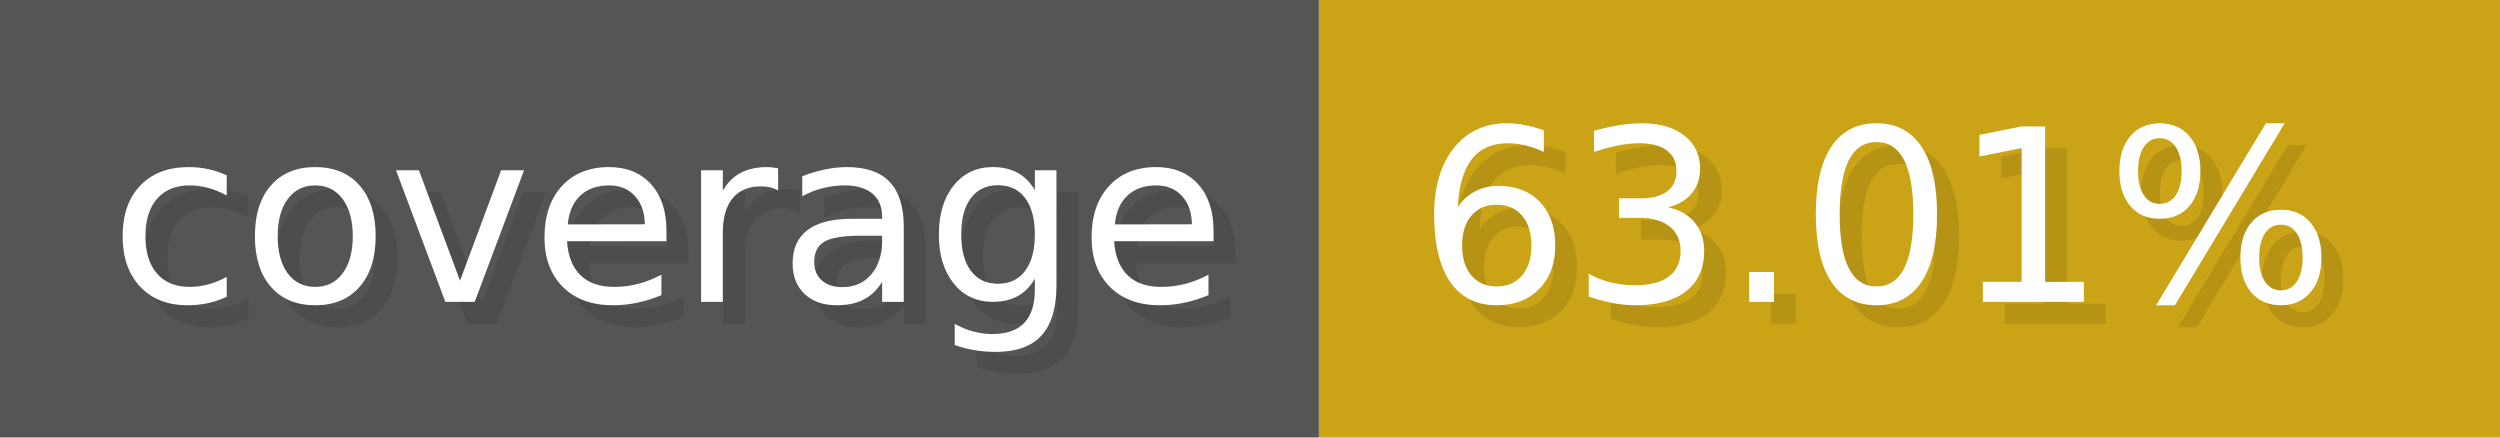
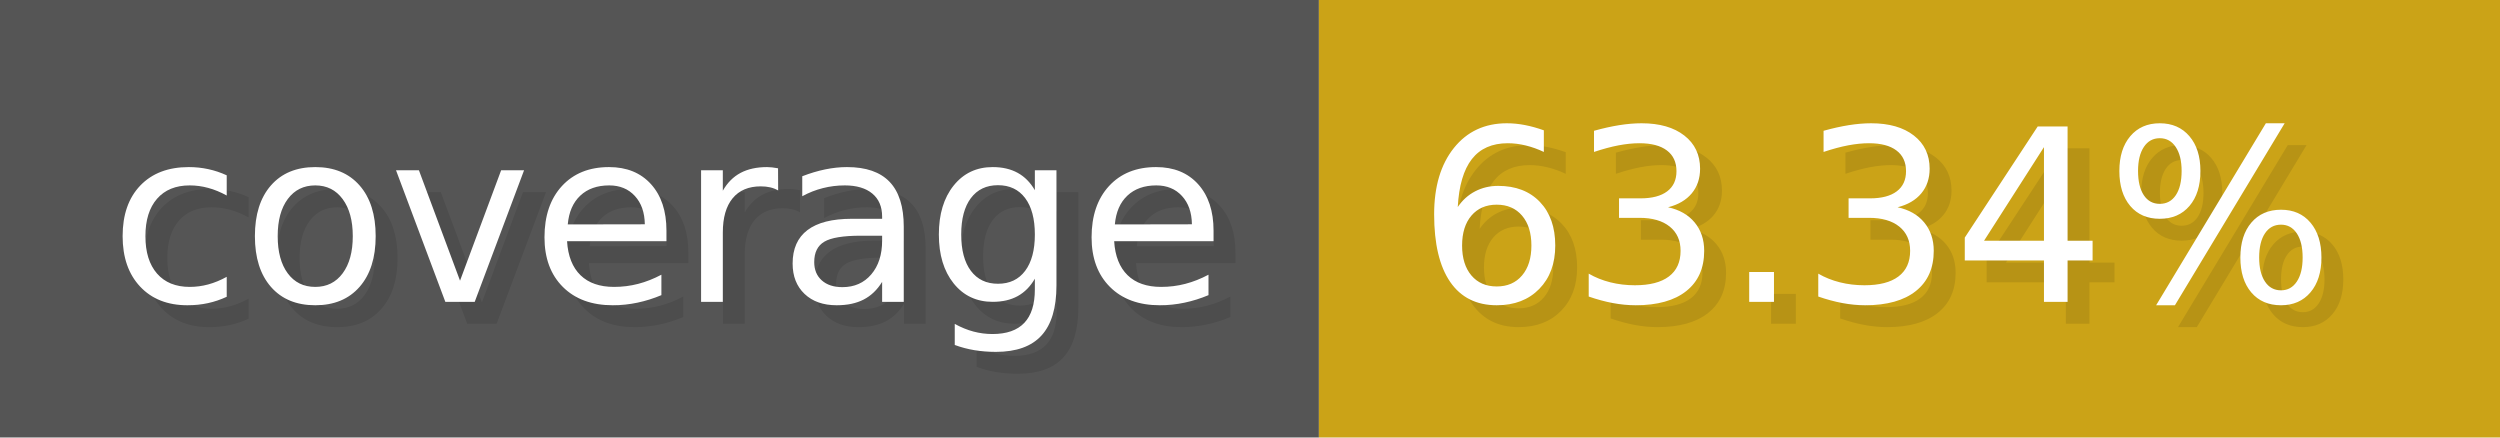
- <svg xmlns="http://www.w3.org/2000/svg" width="114.3" height="20" viewBox="0 0 1143 200" role="img" aria-label="coverage: 63.01%">
+ <svg xmlns="http://www.w3.org/2000/svg" width="114.3" height="20" viewBox="0 0 1143 200" role="img" aria-label="coverage: 63.34%">
  <g>
    <rect fill="#555" width="603" height="200" />
    <rect fill="#cba317" x="603" width="540" height="200" />
  </g>
  <g aria-hidden="true" fill="#fff" text-anchor="start" font-family="Verdana,DejaVu Sans,sans-serif" font-size="110">
    <text x="60" y="148" textLength="503" fill="#000" opacity="0.1">coverage</text>
    <text x="50" y="138" textLength="503">coverage</text>
-     <text x="658" y="148" textLength="440" fill="#000" opacity="0.1">63.01%</text>
-     <text x="648" y="138" textLength="440">63.01%</text>
+     <text x="658" y="148" textLength="440" fill="#000" opacity="0.1">63.34%</text>
+     <text x="648" y="138" textLength="440">63.34%</text>
  </g>
</svg>
